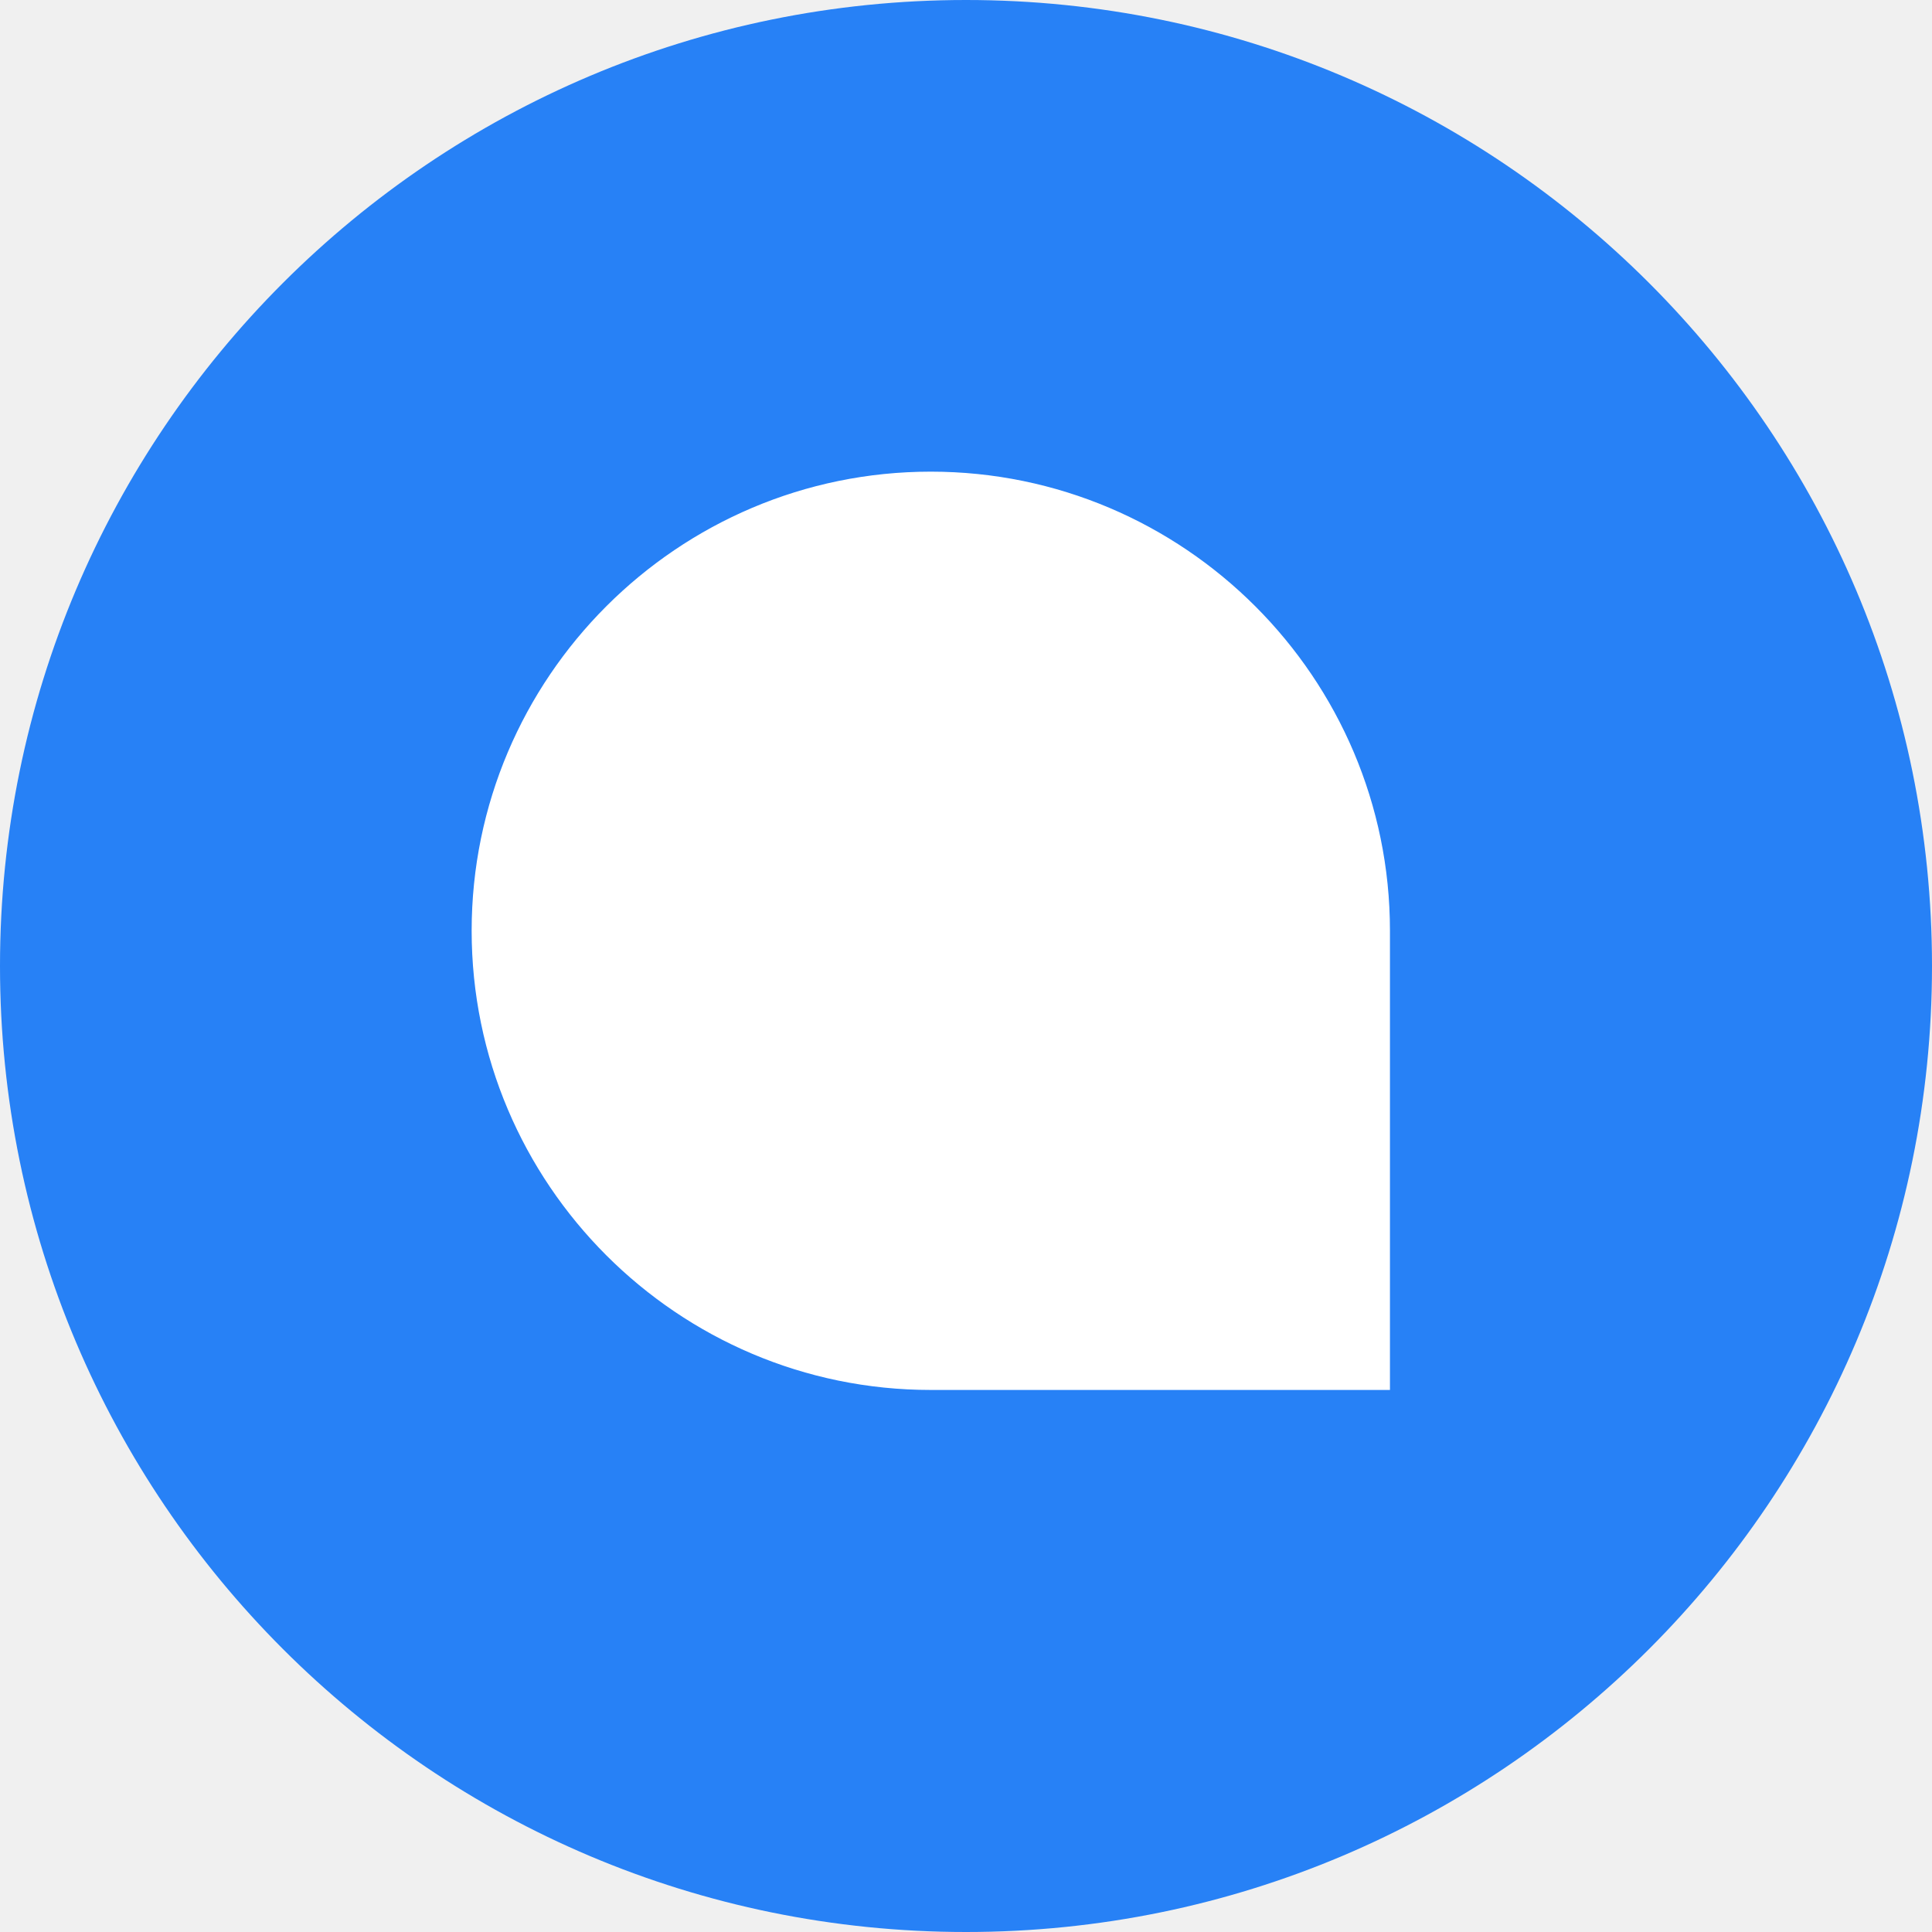
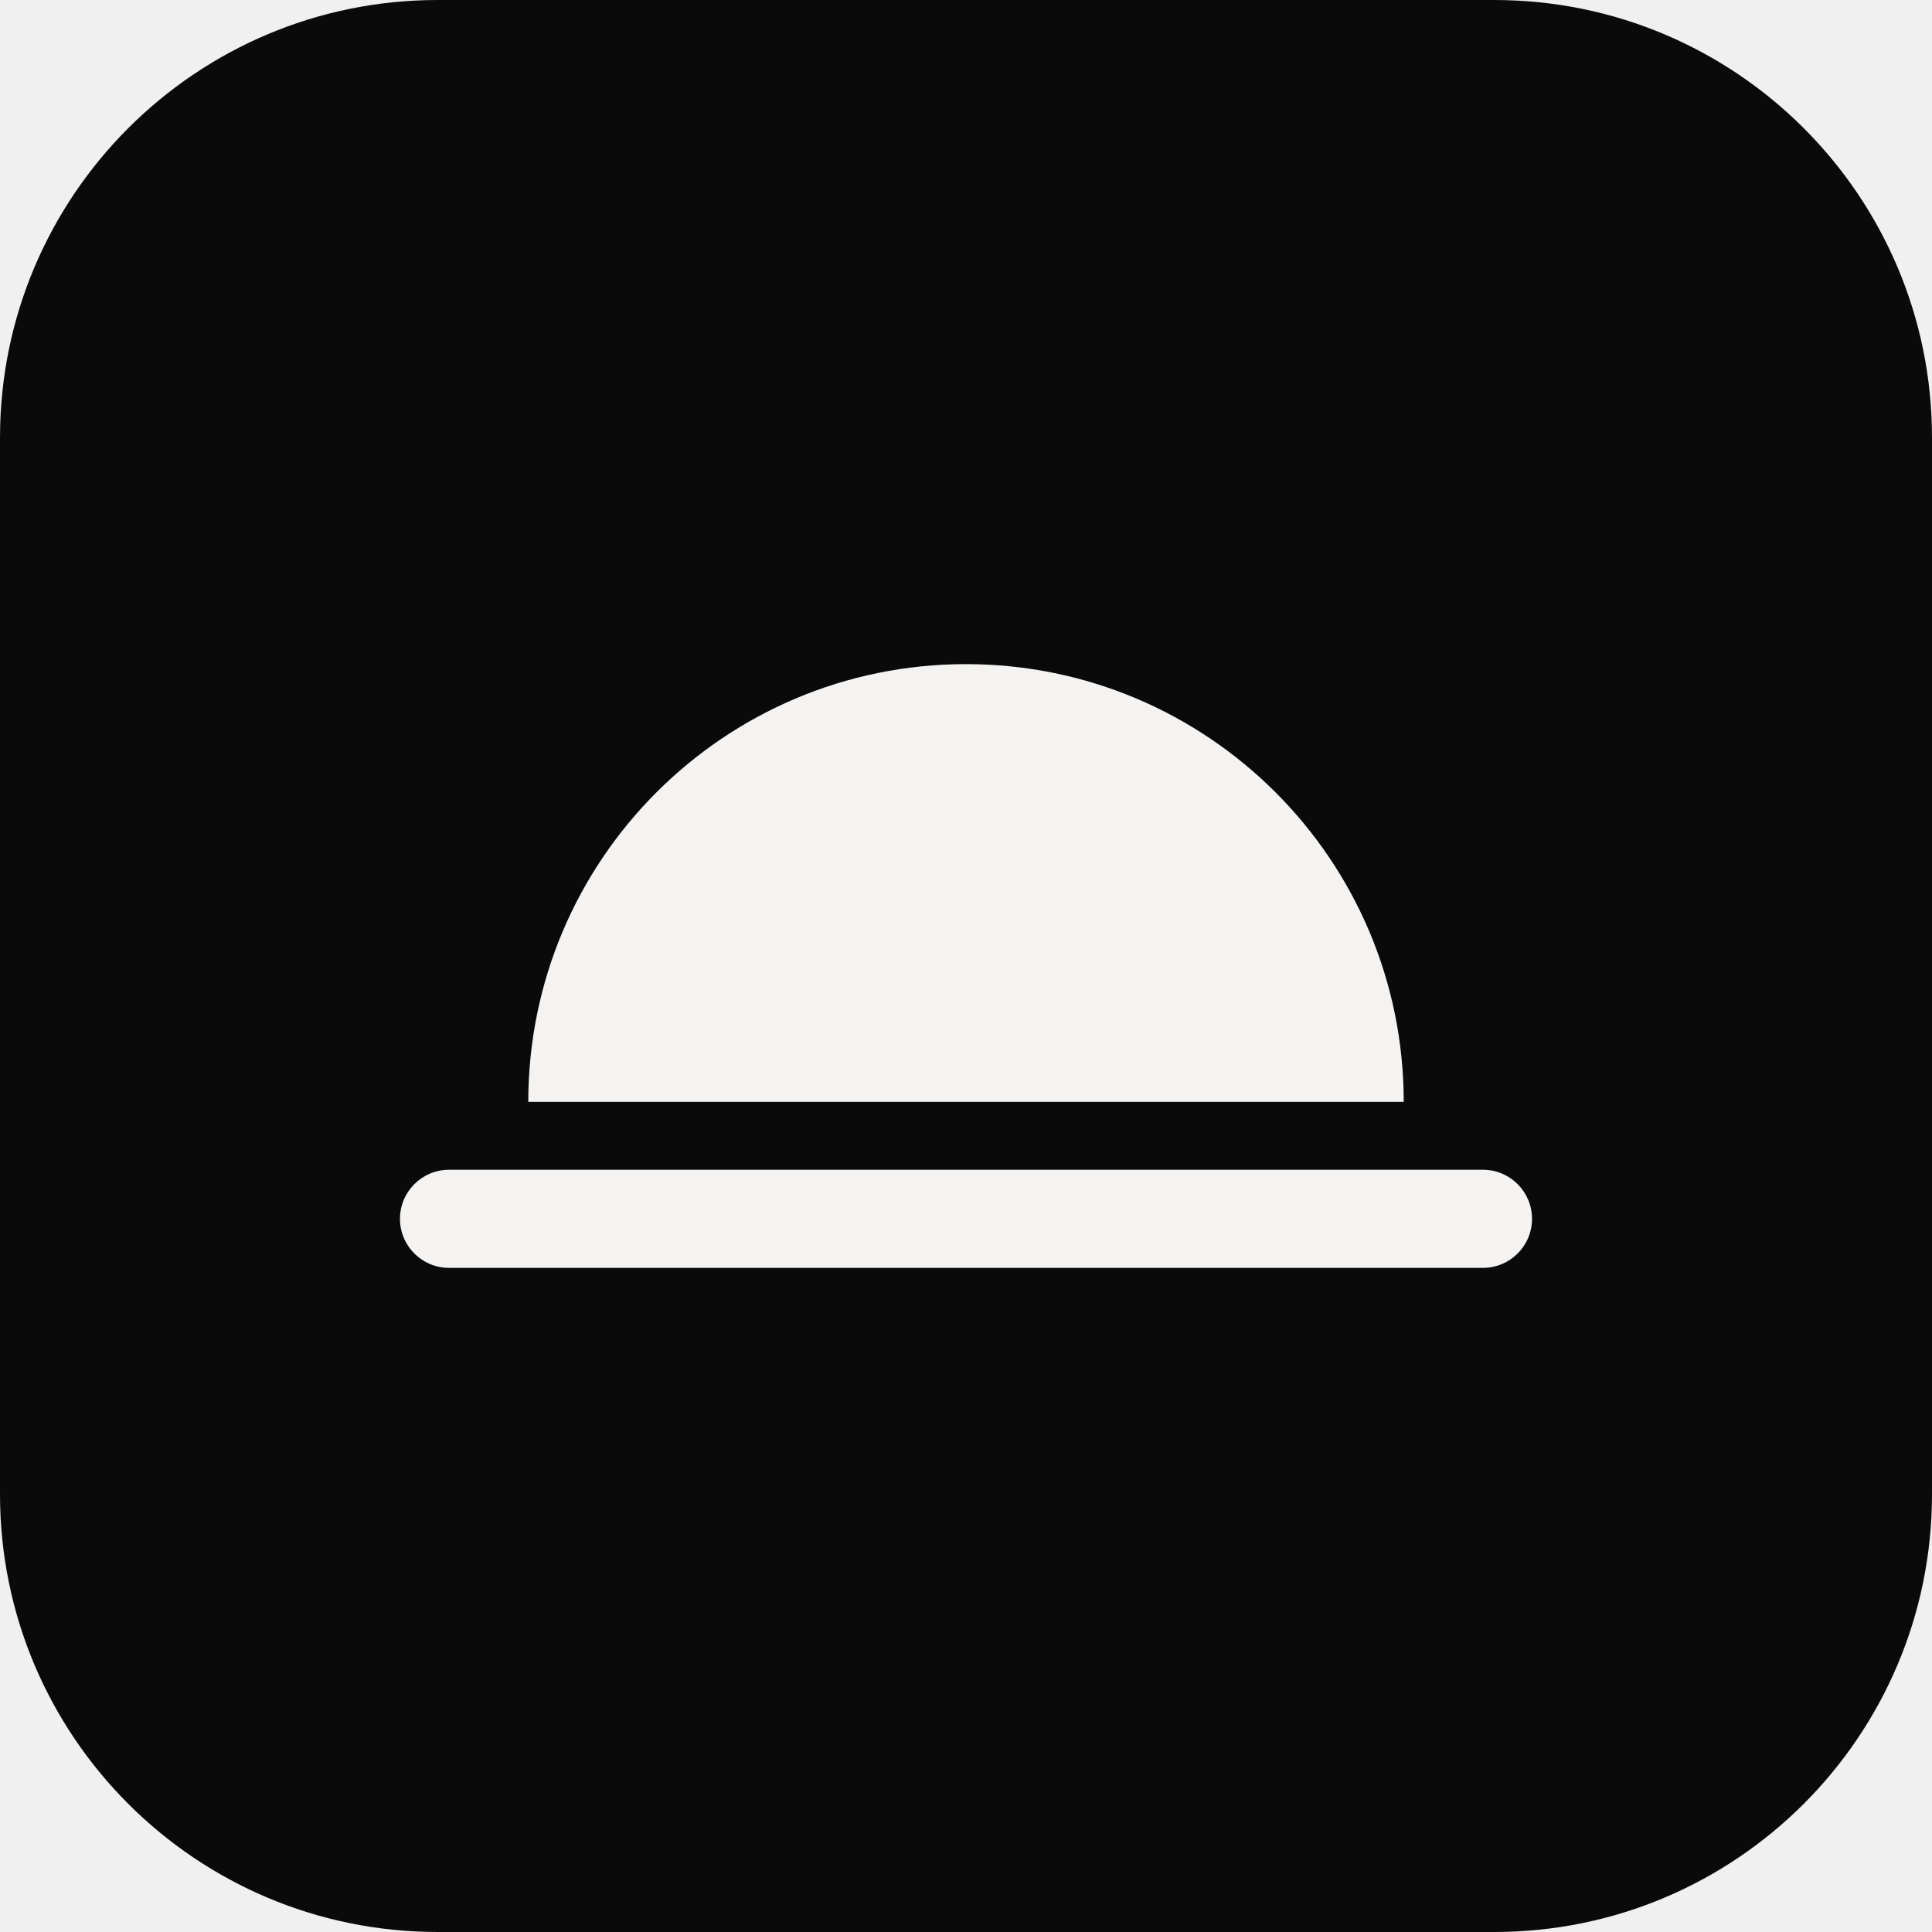
- <svg xmlns="http://www.w3.org/2000/svg" width="16" height="16" viewBox="0 0 16 16" fill="none">
-   <g clip-path="url(#woot-logo-clip-2342424e23u32098)">
-     <path d="M8 16C12.418 16 16 12.418 16 8C16 3.582 12.418 0 8 0C3.582 0 0 3.582 0 8C0 12.418 3.582 16 8 16Z" fill="#2781F6" />
-     <path d="M11.417 11.417H7.708C5.664 11.417 4 9.753 4 7.708C4 5.664 5.664 4 7.708 4C9.753 4 11.417 5.664 11.417 7.708V11.417Z" fill="white" stroke="white" stroke-width="0.188" />
-   </g>
-   <defs>
-     <clipPath id="woot-logo-clip-2342424e23u32098">
-       <rect width="16" height="16" fill="white" />
-     </clipPath>
-   </defs>
+ <svg xmlns="http://www.w3.org/2000/svg" width="512" height="512" viewBox="0 0 512 512" fill="none">
+   <rect width="512" height="512" rx="116" fill="#0A0A0A" />
+   <path d="M140 292 A116 116 0 0 1 372 292 Z" fill="#F4F3F1" />
+   <rect x="106" y="310" width="300" height="26" rx="13" fill="#F4F3F1" />
</svg>
